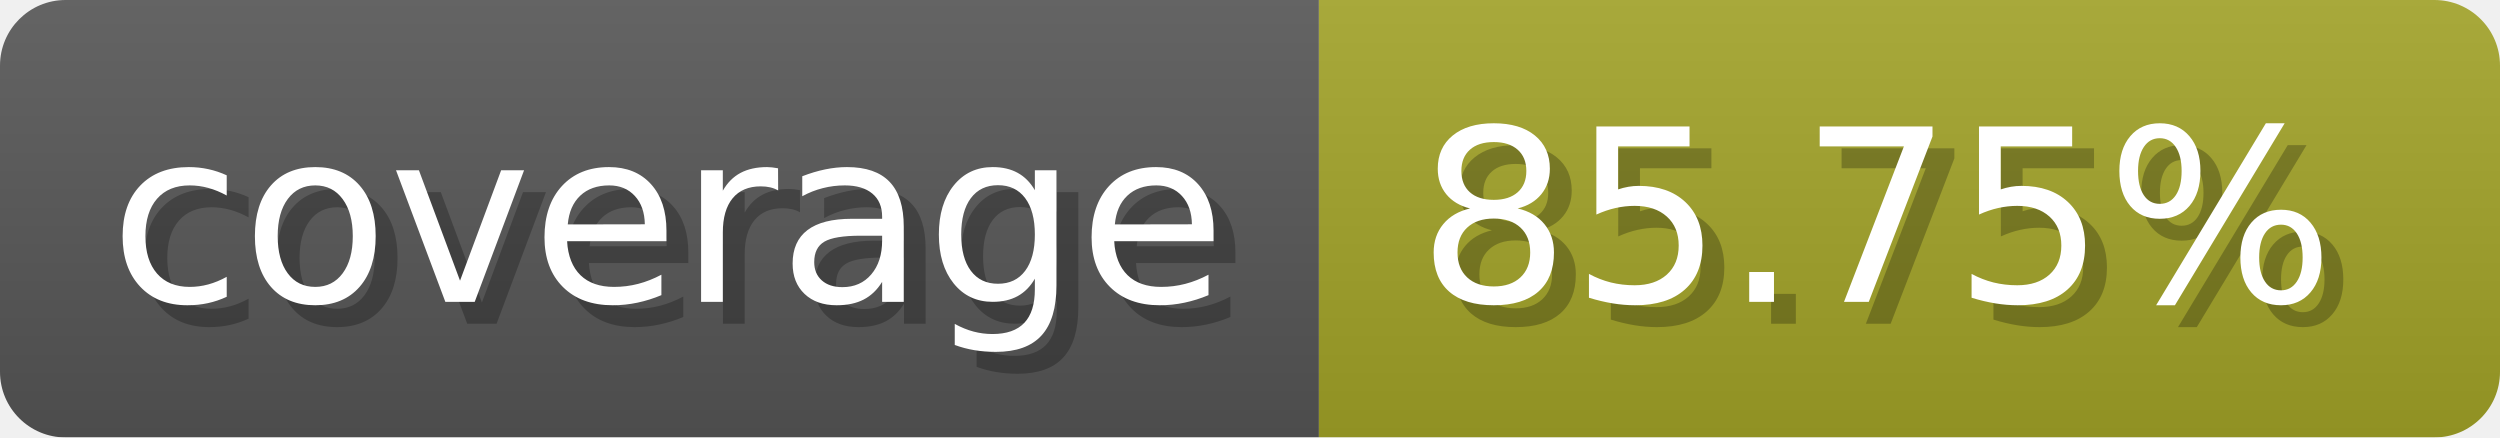
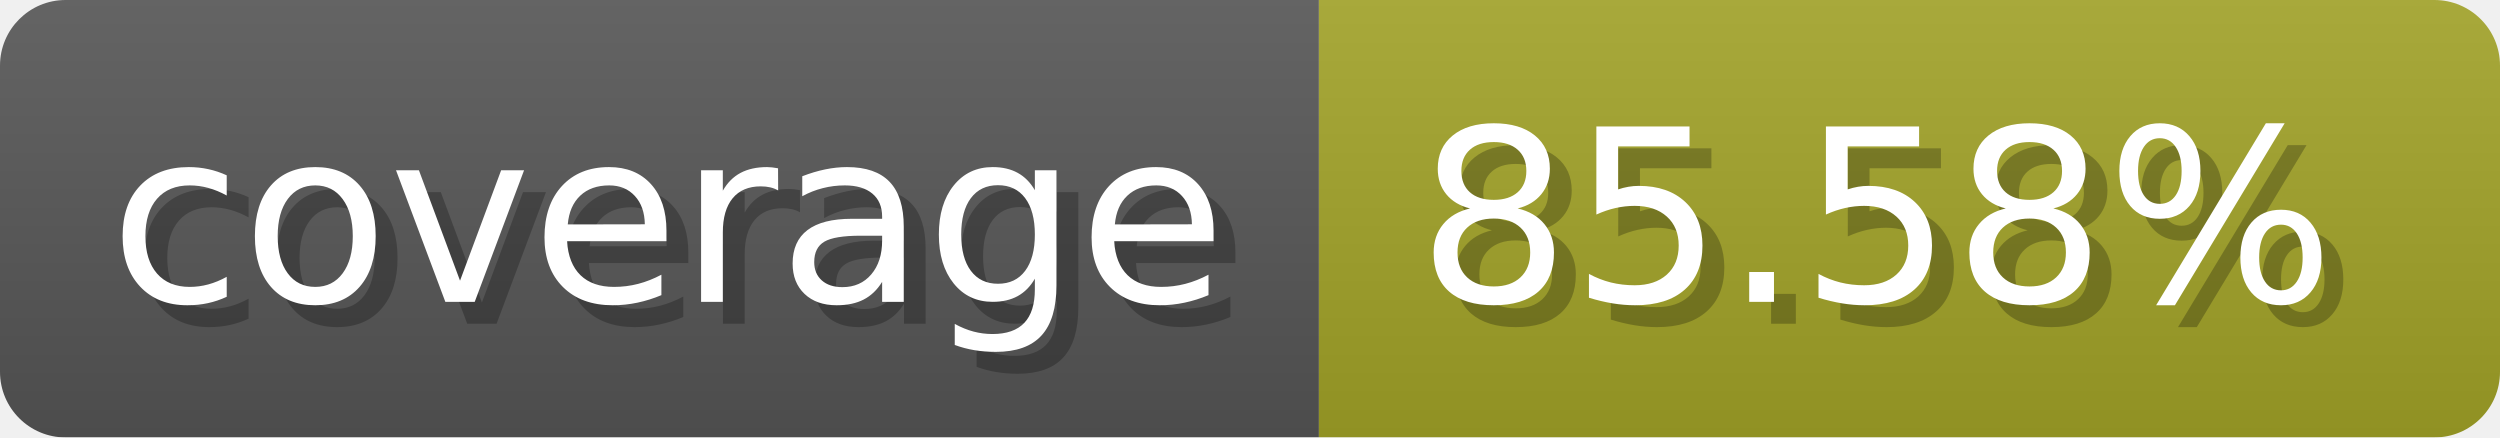
- <svg xmlns="http://www.w3.org/2000/svg" width="114.3" height="20" viewBox="0 0 1143 200" role="img" aria-label="coverage: 85.75%">
+ <svg xmlns="http://www.w3.org/2000/svg" width="114.3" height="20" viewBox="0 0 1143 200" role="img" aria-label="coverage: 85.58%">
  <linearGradient id="a" x2="0" y2="100%">
    <stop offset="0" stop-opacity=".1" stop-color="#EEE" />
    <stop offset="1" stop-opacity=".1" />
  </linearGradient>
  <mask id="m">
    <rect width="1143" height="200" rx="30" fill="#FFF" />
  </mask>
  <g mask="url(#m)">
    <rect width="603" height="200" fill="#555" />
    <rect width="540" height="200" fill="#a0a127" x="603" />
    <rect width="1143" height="200" fill="url(#a)" />
  </g>
  <g aria-hidden="true" fill="#fff" text-anchor="start" font-family="Verdana,DejaVu Sans,sans-serif" font-size="110">
    <text x="60" y="148" textLength="503" fill="#000" opacity="0.25">coverage</text>
    <text x="50" y="138" textLength="503">coverage</text>
-     <text x="658" y="148" textLength="440" fill="#000" opacity="0.25">85.75%</text>
-     <text x="648" y="138" textLength="440">85.75%</text>
+     <text x="658" y="148" textLength="440" fill="#000" opacity="0.25">85.58%</text>
+     <text x="648" y="138" textLength="440">85.58%</text>
  </g>
</svg>
